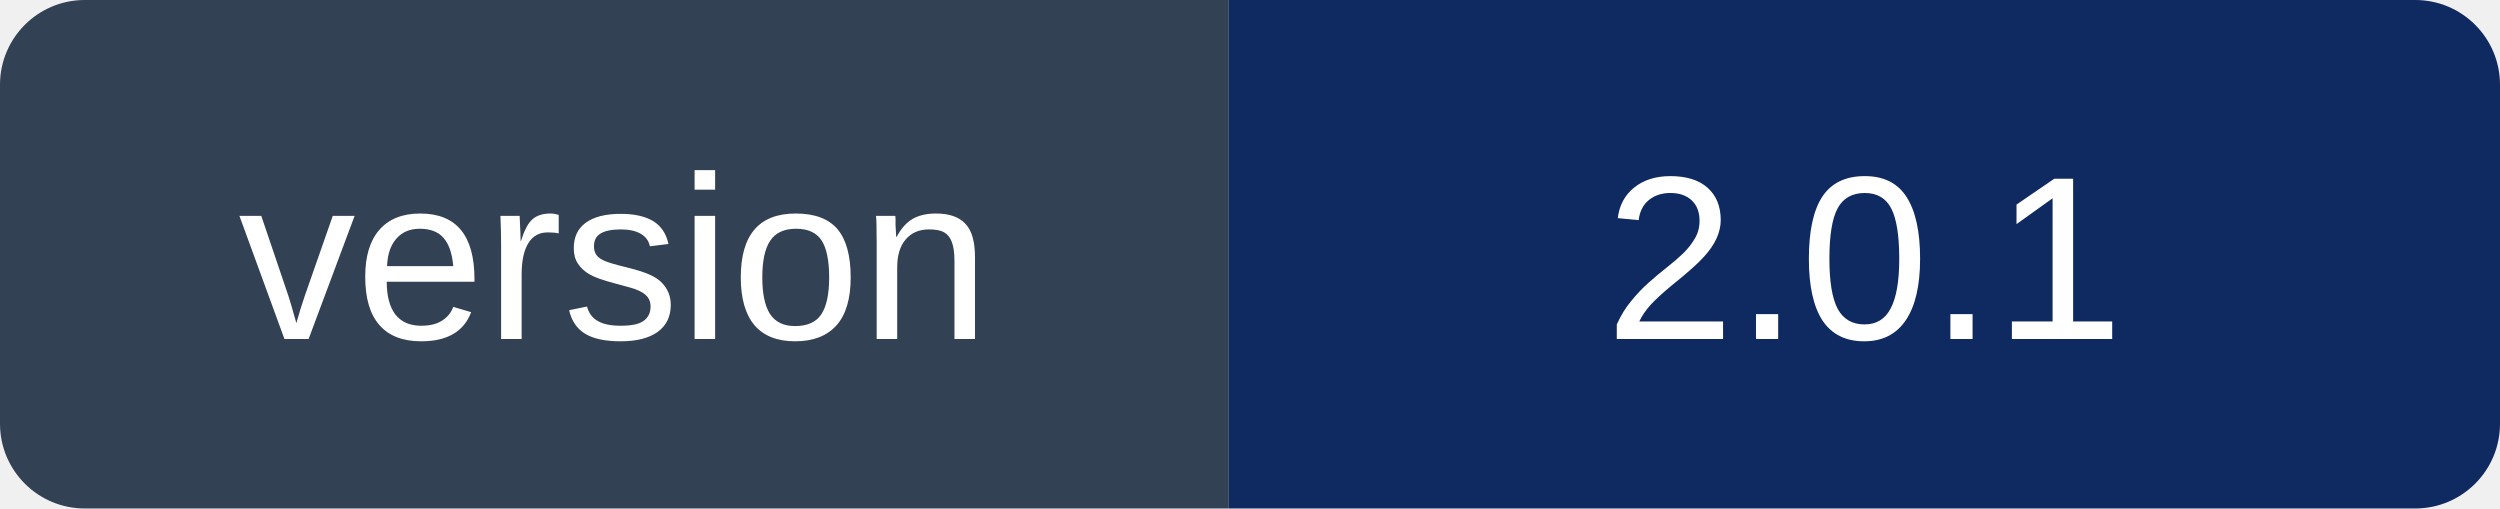
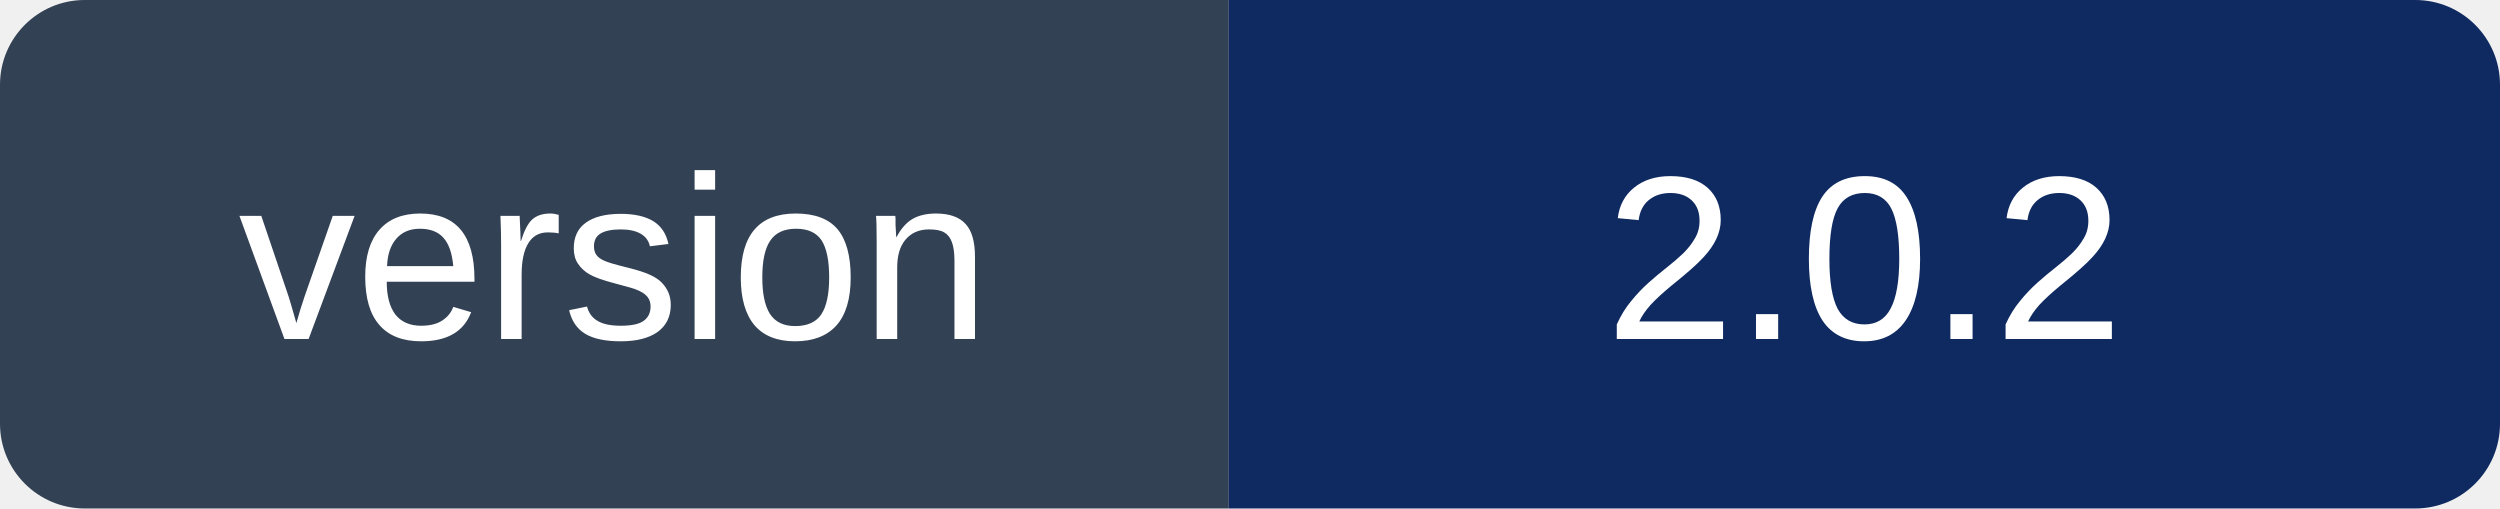
- <svg xmlns="http://www.w3.org/2000/svg" width="118" height="24" role="img" aria-label="버전 2.0.1">
+ <svg xmlns="http://www.w3.org/2000/svg" width="118" height="24" role="img" aria-label="버전 2.0.2">
  <clipPath id="badge">
    <rect width="118" height="24" rx="4" />
  </clipPath>
  <g clip-path="url(#badge)">
    <path fill="#334155" d="M0 0h58v24H0z" />
    <path fill="#0F2A61" d="M58 0h60v24H58z" />
  </g>
  <g fill="#fff" text-anchor="middle" font-family="Verdana,Arial,sans-serif" font-size="11">
    <text x="29" y="16">version</text>
-     <text x="88" y="16">2.0.1</text>
+     <text x="88" y="16">2.0.2</text>
  </g>
</svg>
